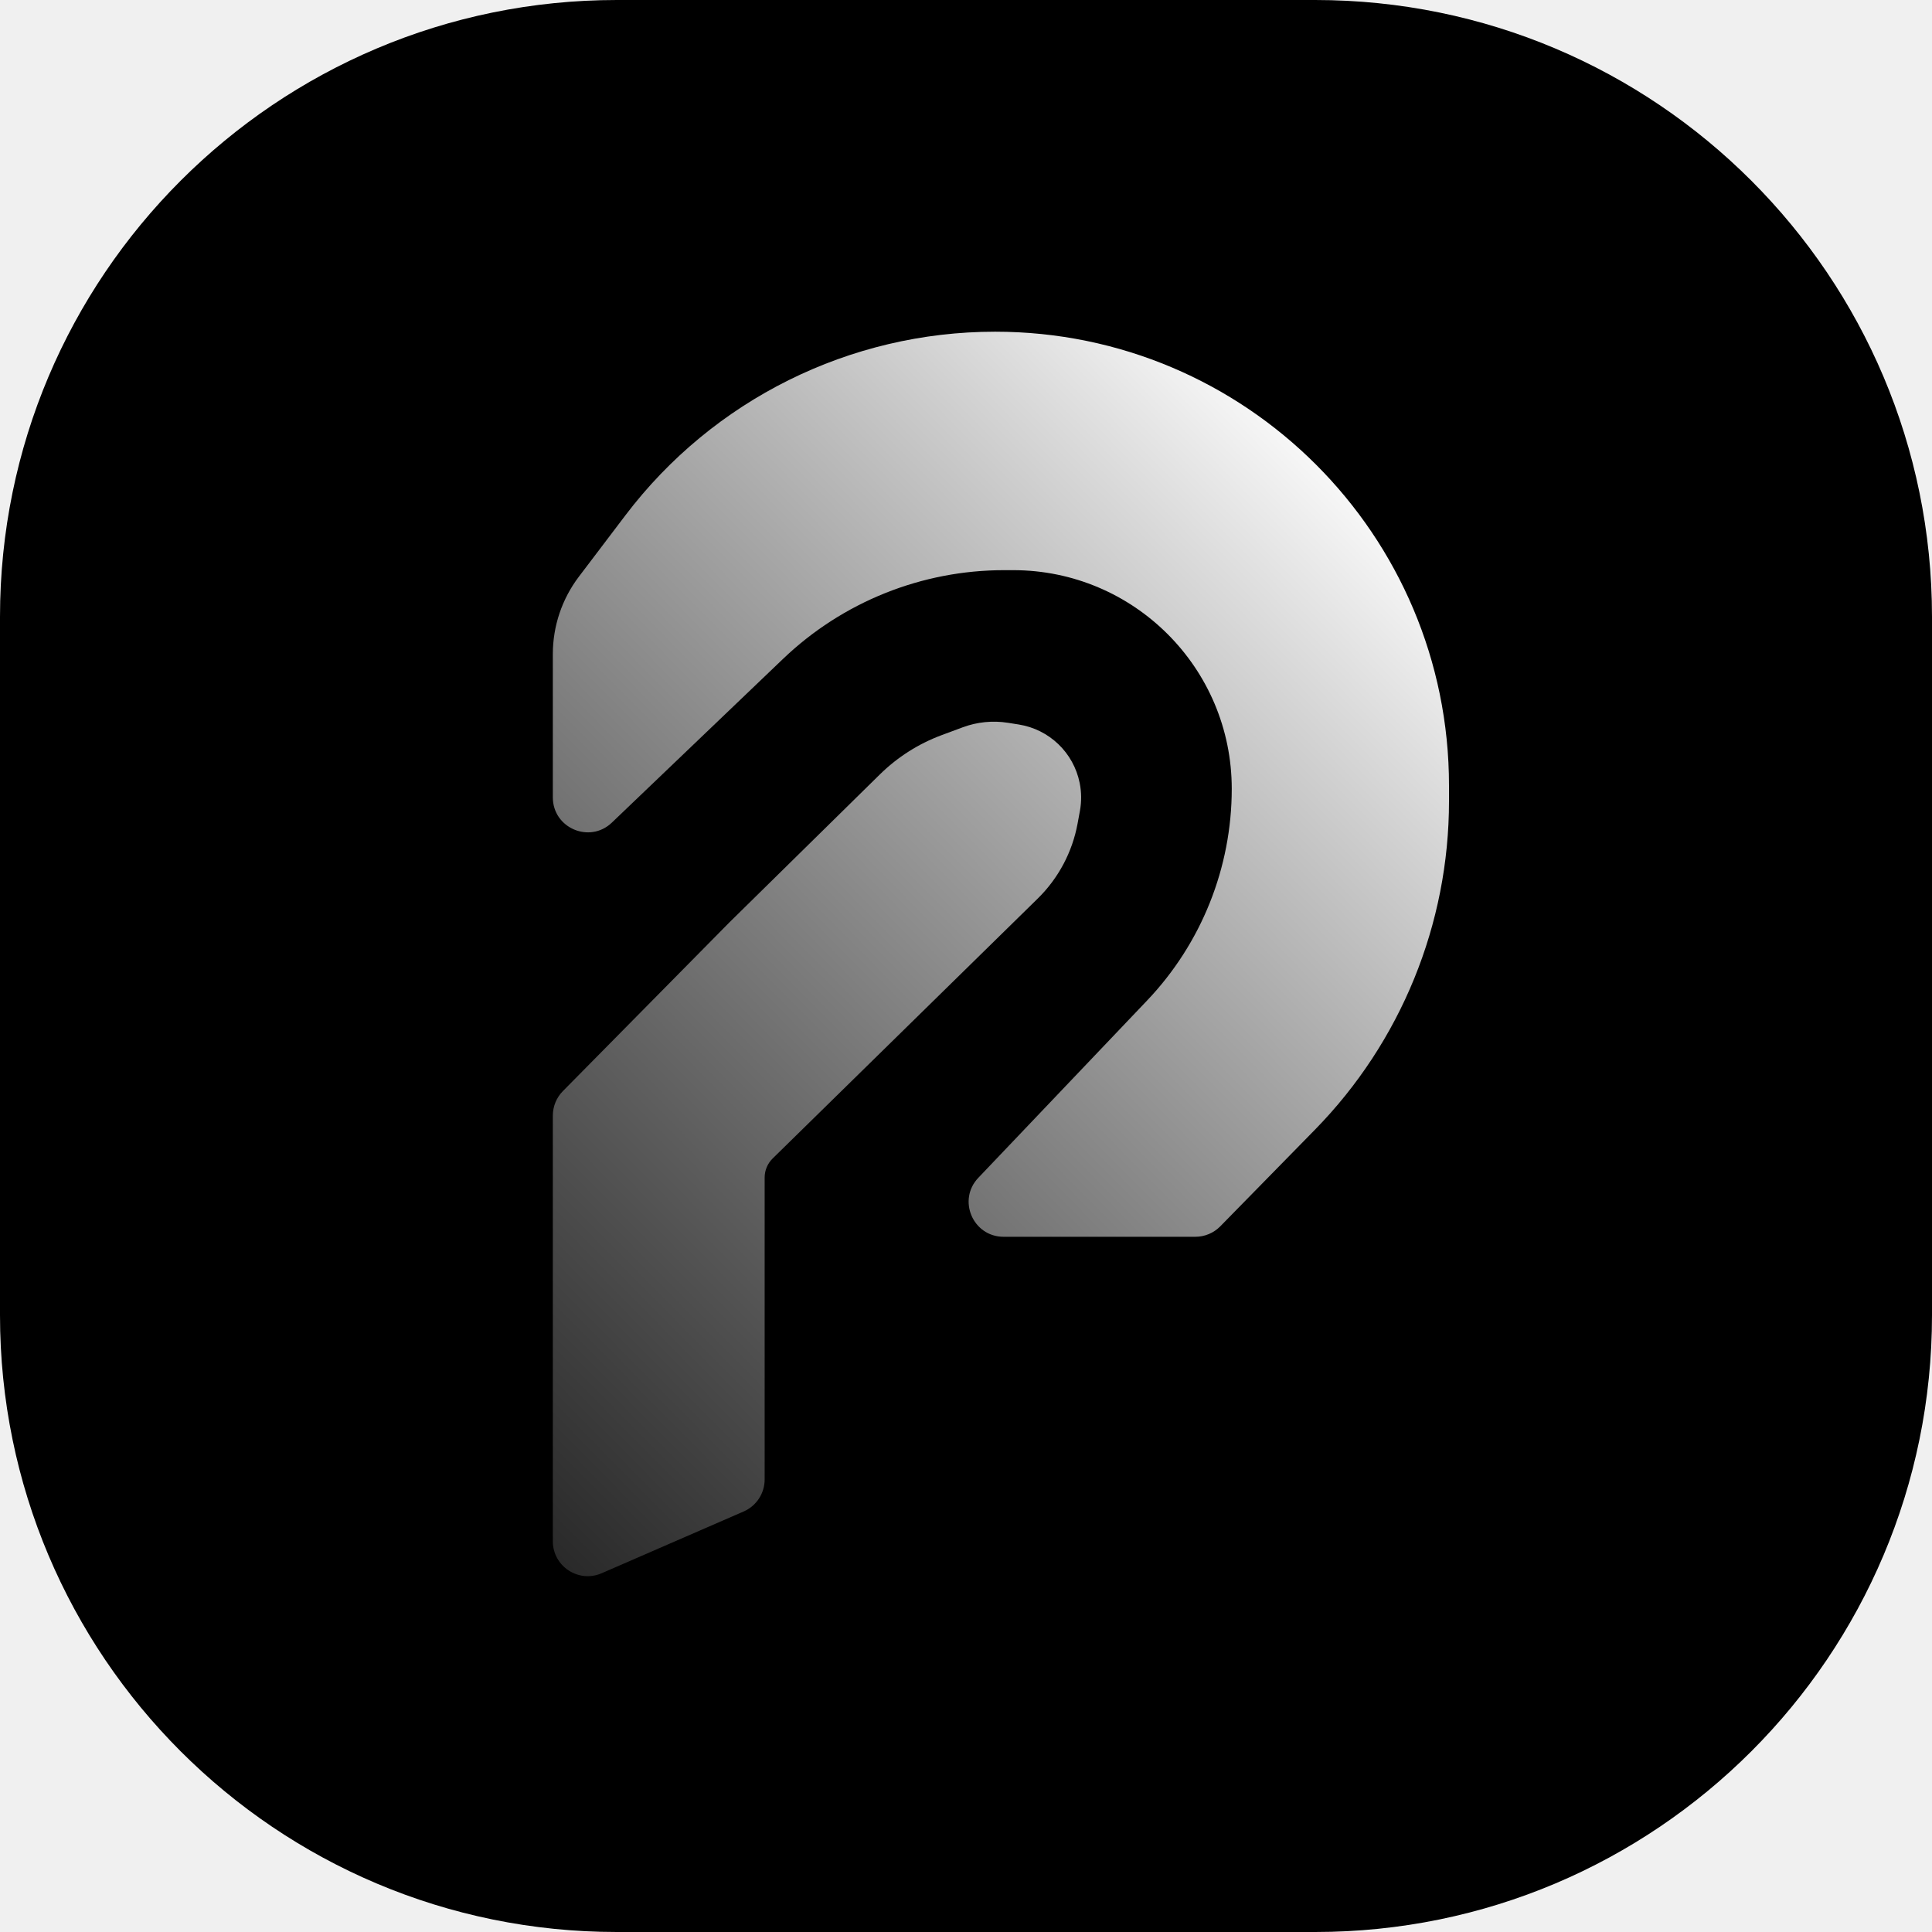
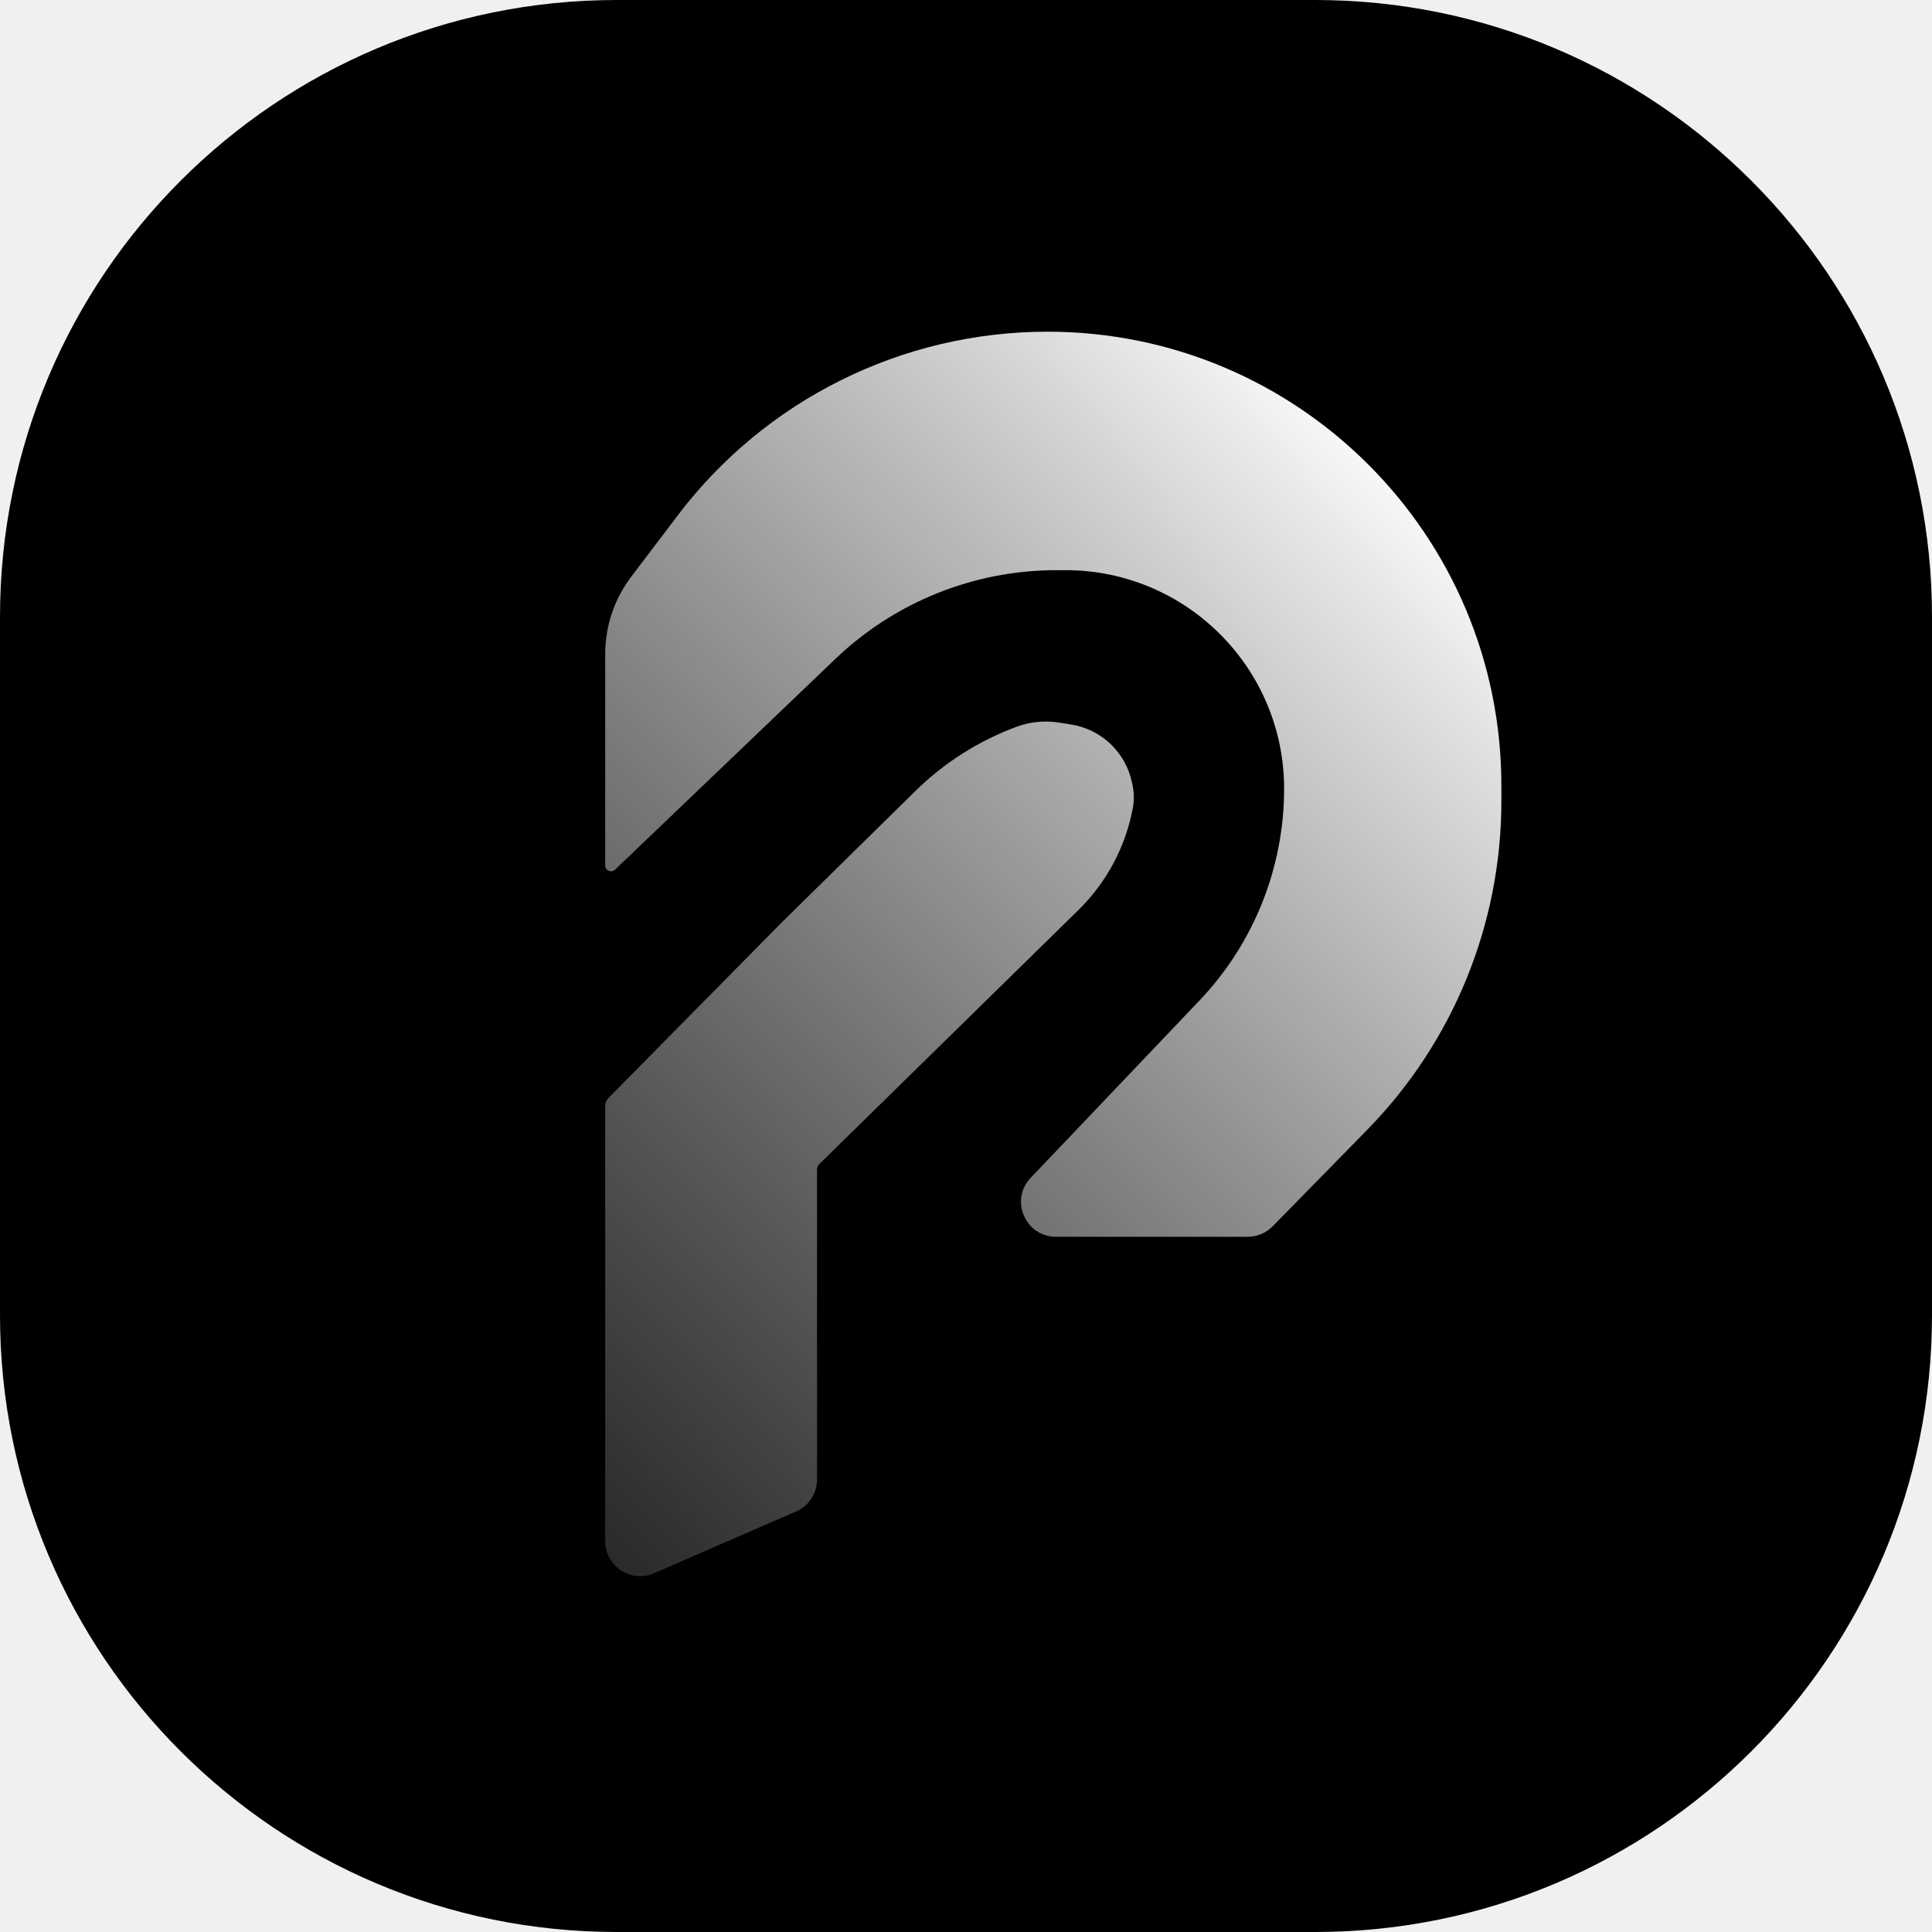
<svg xmlns="http://www.w3.org/2000/svg" width="332" height="332" viewBox="0 0 332 332" fill="none">
-   <g clip-path="url(#clip0_96_110)">
-     <rect width="332" height="332" rx="106" fill="black" />
-     <path d="M95 191.711V264.847C95 269.169 99.43 272.073 103.393 270.349L127.793 259.736C129.983 258.784 131.4 256.623 131.4 254.234V202.353C131.4 201.12 131.896 199.939 132.776 199.075L178.326 154.411C181.881 150.924 184.273 146.425 185.174 141.527L185.574 139.355C185.867 137.763 185.853 136.131 185.534 134.545C184.485 129.338 180.31 125.332 175.064 124.5L173.215 124.207C170.601 123.793 167.925 124.059 165.443 124.98L161.83 126.322C157.848 127.8 154.224 130.103 151.196 133.081L125.333 158.515L96.73 187.496C95.621 188.619 95 190.134 95 191.711Z" fill="url(#paint0_linear_96_110)" />
-     <path d="M205.412 212.532H172.463C167.189 212.532 164.481 206.215 168.118 202.395L197.114 171.938C206.456 162.125 211.667 149.096 211.667 135.548C211.667 114.799 194.846 97.978 174.098 97.978H172.549C158.398 97.978 144.792 103.438 134.566 113.219L105.147 141.358C101.331 145.009 95 142.304 95 137.023V112.398C95 107.598 96.57 102.93 99.47 99.105L107.471 88.555C122.545 68.677 146.054 57 171.002 57C214.079 57 249 91.921 249 134.999V137.682C249 158.796 240.723 179.069 225.946 194.15L209.698 210.732C208.569 211.883 207.025 212.532 205.412 212.532Z" fill="url(#paint1_linear_96_110)" />
-   </g>
+   <rect width="332" height="332" rx="106" fill="black" />
+   <path d="M104 190.07V264.847C104 269.169 108.43 272.073 112.393 270.349L136.793 259.736C138.983 258.784 140.4 256.623 140.4 254.234V201.004C140.4 200.634 140.549 200.279 140.814 200.019L185.338 156.36C190.187 151.605 193.449 145.468 194.678 138.789C194.902 137.571 194.892 136.322 194.648 135.109L194.534 134.545C193.485 129.338 189.31 125.332 184.064 124.5L181.986 124.171C179.522 123.78 177 124.031 174.661 124.899C168.154 127.315 162.231 131.08 157.282 135.947L134.333 158.515L104.577 188.665C104.207 189.039 104 189.544 104 190.07Z" fill="url(#paint0_linear_96_110)" />
+   <path d="M214.412 212.532H181.463C176.189 212.532 173.481 206.215 177.118 202.395L206.114 171.938C215.456 162.125 220.667 149.096 220.667 135.548C220.667 114.799 203.846 97.978 183.098 97.978H181.549C167.398 97.978 153.792 103.438 143.566 113.219L105.691 149.447C105.055 150.055 104 149.604 104 148.724V112.398C104 107.598 105.57 102.93 108.47 99.105L116.471 88.555C131.545 68.677 155.054 57 180.002 57C223.079 57 258 91.921 258 134.999V137.682C258 158.796 249.723 179.069 234.946 194.15L218.698 210.732C217.569 211.883 216.025 212.532 214.412 212.532Z" fill="url(#paint1_linear_96_110)" />
  <defs>
-     <linearGradient id="paint0_linear_96_110" x1="231.5" y1="74.5" x2="21" y2="283" gradientUnits="userSpaceOnUse">
+     <linearGradient id="paint0_linear_96_110" x1="240.5" y1="74.5" x2="30" y2="283" gradientUnits="userSpaceOnUse">
      <stop stop-color="white" />
      <stop offset="1" stop-opacity="0.7" />
    </linearGradient>
-     <linearGradient id="paint1_linear_96_110" x1="231.5" y1="74.5" x2="21" y2="283" gradientUnits="userSpaceOnUse">
+     <linearGradient id="paint1_linear_96_110" x1="240.5" y1="74.5" x2="30" y2="283" gradientUnits="userSpaceOnUse">
      <stop stop-color="white" />
      <stop offset="1" stop-opacity="0.7" />
    </linearGradient>
-     <clipPath id="clip0_96_110">
-       <rect width="332" height="332" rx="106" fill="white" />
-     </clipPath>
  </defs>
</svg>
